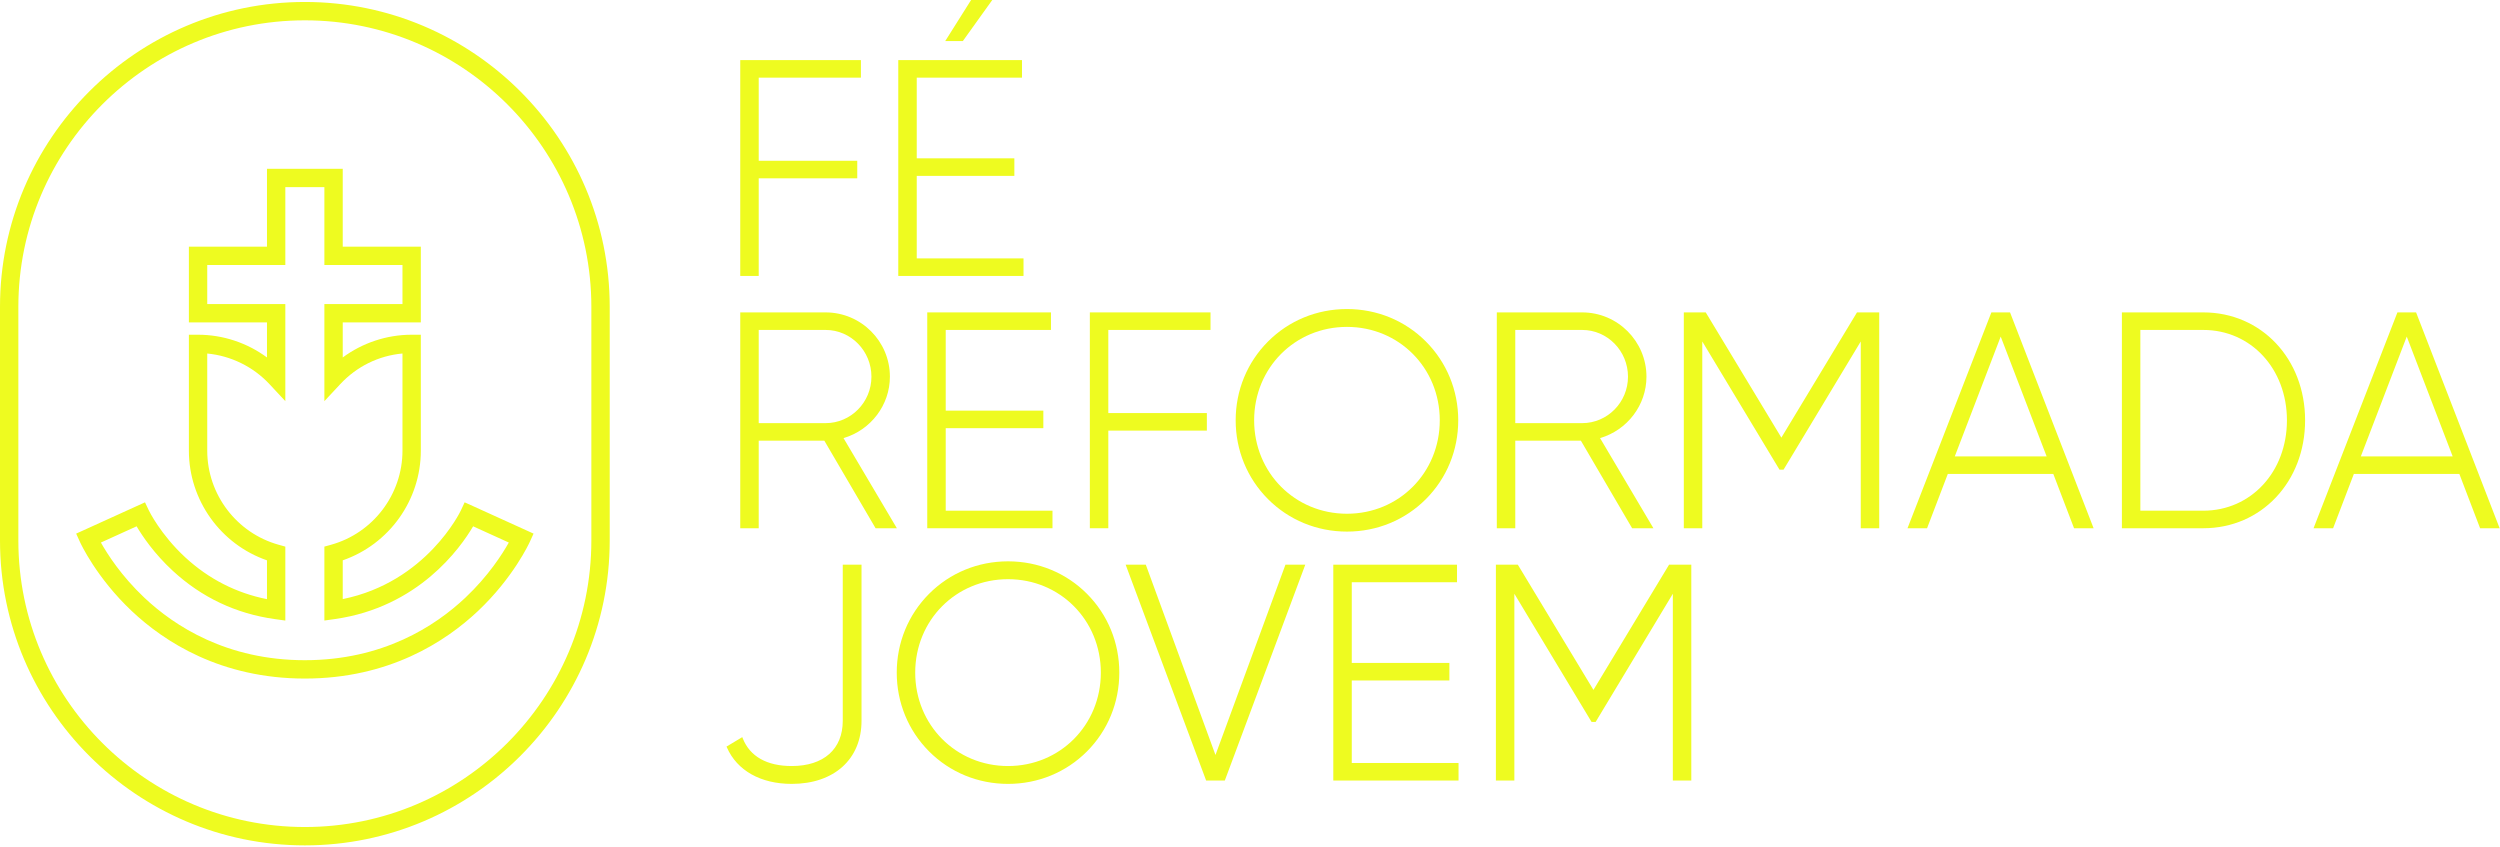
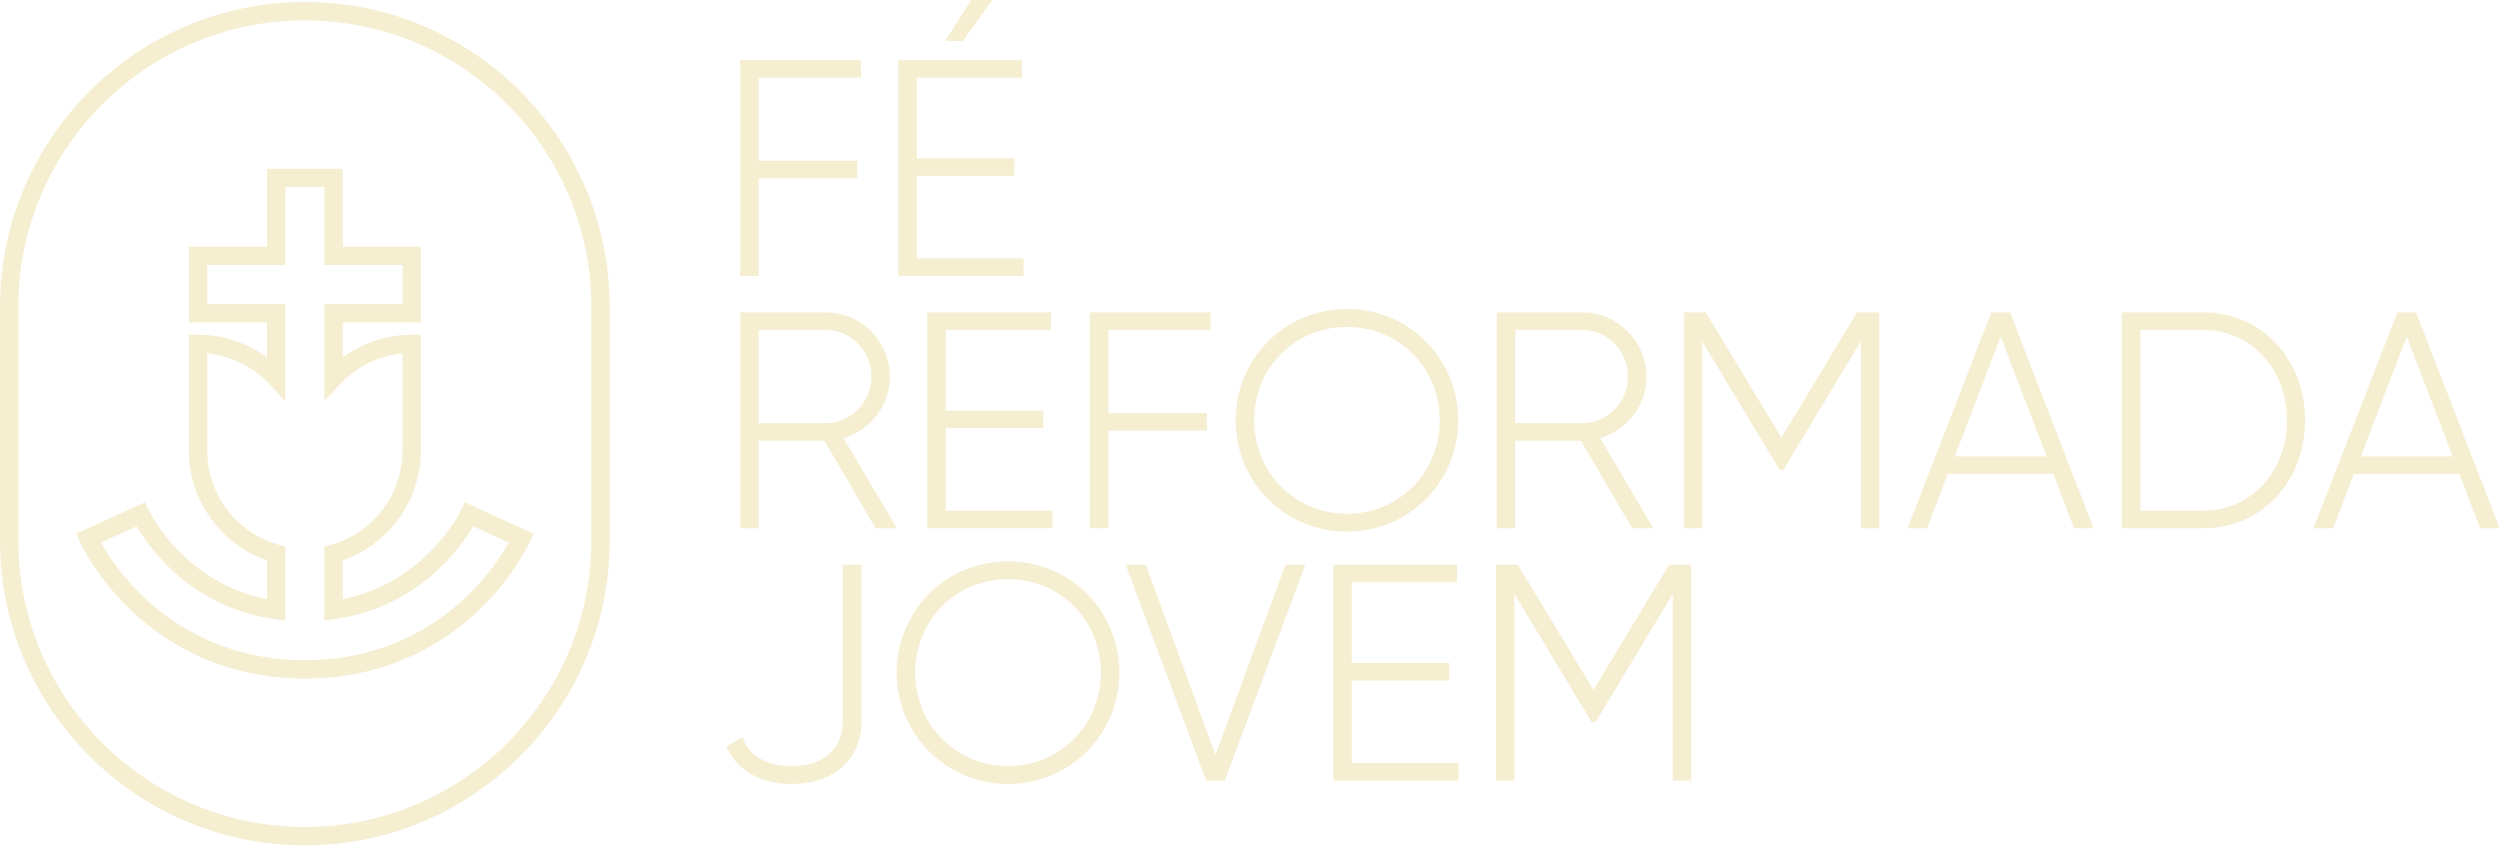
<svg xmlns="http://www.w3.org/2000/svg" width="100%" height="100%" viewBox="0 0 3676 1244" version="1.1" xml:space="preserve" style="fill-rule:evenodd;clip-rule:evenodd;stroke-linejoin:round;stroke-miterlimit:2;">
  <g transform="matrix(1,0,0,1,-662.265,-1878.48)">
    <g transform="matrix(4.16667,0,0,4.16667,0,0)">
      <g transform="matrix(1,0,0,1,367.63,559.112)">
-         <path d="M0,82.471C0,138.22 -45.355,183.575 -101.105,183.575C-156.854,183.575 -202.209,138.22 -202.209,82.471L-202.209,0.001C-202.209,-55.749 -156.854,-101.104 -101.105,-101.104C-45.355,-101.104 0,-55.749 0,0.001L0,82.471ZM-101.105,-107.582C-160.426,-107.582 -208.687,-59.321 -208.687,0.001L-208.687,82.471C-208.687,141.792 -160.426,190.053 -101.105,190.053C-41.783,190.053 6.478,141.792 6.478,82.471L6.478,0.001C6.478,-59.321 -41.783,-107.582 -101.105,-107.582" style="fill:#eefb20;fill-rule:nonzero;" />
+         <path d="M0,82.471C0,138.22 -45.355,183.575 -101.105,183.575C-156.854,183.575 -202.209,138.22 -202.209,82.471L-202.209,0.001C-202.209,-55.749 -156.854,-101.104 -101.105,-101.104C-45.355,-101.104 0,-55.749 0,0.001L0,82.471ZM-101.105,-107.582C-160.426,-107.582 -208.687,-59.321 -208.687,0.001L-208.687,82.471C-208.687,141.792 -160.426,190.053 -101.105,190.053C-41.783,190.053 6.478,141.792 6.478,82.471L6.478,0.001C6.478,-59.321 -41.783,-107.582 -101.105,-107.582" style="fill:#F5EED0;fill-rule:nonzero;" />
      </g>
      <g transform="matrix(1,0,0,1,338.5,558.402)">
-         <path d="M0,83.891C-2.266,87.941 -7.187,95.668 -15.33,103.353C-25.994,113.417 -44.478,125.414 -71.974,125.414C-99.47,125.414 -117.954,113.417 -128.618,103.353C-136.76,95.669 -141.681,87.941 -143.948,83.891L-131.347,78.163C-129.3,81.633 -125.151,87.813 -118.569,93.883C-108.387,103.273 -96.268,109.003 -82.55,110.913L-78.864,111.426L-78.864,85.33L-81.234,84.67C-96.065,80.541 -106.422,66.894 -106.422,51.482L-106.422,17.188C-98.089,17.983 -90.226,21.821 -84.471,27.988L-78.864,33.997L-78.864,-0.261L-106.422,-0.261L-106.422,-14.041L-78.864,-14.041L-78.864,-41.523L-65.084,-41.523L-65.084,-14.041L-37.526,-14.041L-37.526,-0.261L-65.084,-0.261L-65.084,33.997L-59.477,27.988C-53.629,21.721 -45.929,17.952 -37.526,17.181L-37.526,51.482C-37.526,66.894 -47.883,80.541 -62.714,84.67L-65.084,85.33L-65.084,111.42L-61.391,110.897C-31.911,106.721 -17.115,85.866 -12.593,78.167L0,83.891ZM-15.588,69.705L-16.943,72.616C-17.065,72.877 -29.003,97.84 -58.606,103.848L-58.606,90.172C-42.261,84.526 -31.048,68.959 -31.048,51.482L-31.048,10.556L-34.287,10.556C-43.069,10.556 -51.612,13.419 -58.606,18.576L-58.606,6.217L-31.048,6.217L-31.048,-20.519L-58.606,-20.519L-58.606,-48.001L-85.342,-48.001L-85.342,-20.519L-112.9,-20.519L-112.9,6.217L-85.342,6.217L-85.342,18.576C-92.336,13.419 -100.88,10.556 -109.661,10.556L-112.9,10.556L-112.9,51.482C-112.9,68.959 -101.687,84.526 -85.342,90.172L-85.342,103.874C-96.22,101.701 -105.907,96.748 -114.178,89.121C-122.909,81.069 -126.982,72.662 -127.02,72.582L-128.385,69.702L-152.678,80.744L-151.339,83.692C-151.107,84.202 -145.524,96.306 -133.064,108.065C-121.546,118.934 -101.598,131.892 -71.974,131.892C-42.35,131.892 -22.402,118.934 -10.884,108.065C1.577,96.305 7.159,84.202 7.391,83.692L8.731,80.744L-12.66,71.021L-15.588,69.705Z" style="fill:#eefb20;fill-rule:nonzero;" />
+         <path d="M0,83.891C-2.266,87.941 -7.187,95.668 -15.33,103.353C-25.994,113.417 -44.478,125.414 -71.974,125.414C-99.47,125.414 -117.954,113.417 -128.618,103.353C-136.76,95.669 -141.681,87.941 -143.948,83.891L-131.347,78.163C-129.3,81.633 -125.151,87.813 -118.569,93.883C-108.387,103.273 -96.268,109.003 -82.55,110.913L-78.864,111.426L-78.864,85.33L-81.234,84.67C-96.065,80.541 -106.422,66.894 -106.422,51.482L-106.422,17.188C-98.089,17.983 -90.226,21.821 -84.471,27.988L-78.864,33.997L-78.864,-0.261L-106.422,-0.261L-106.422,-14.041L-78.864,-14.041L-78.864,-41.523L-65.084,-41.523L-65.084,-14.041L-37.526,-14.041L-37.526,-0.261L-65.084,-0.261L-65.084,33.997L-59.477,27.988C-53.629,21.721 -45.929,17.952 -37.526,17.181L-37.526,51.482C-37.526,66.894 -47.883,80.541 -62.714,84.67L-65.084,85.33L-65.084,111.42L-61.391,110.897C-31.911,106.721 -17.115,85.866 -12.593,78.167L0,83.891ZM-15.588,69.705L-16.943,72.616C-17.065,72.877 -29.003,97.84 -58.606,103.848L-58.606,90.172C-42.261,84.526 -31.048,68.959 -31.048,51.482L-31.048,10.556L-34.287,10.556C-43.069,10.556 -51.612,13.419 -58.606,18.576L-58.606,6.217L-31.048,6.217L-31.048,-20.519L-58.606,-20.519L-58.606,-48.001L-85.342,-48.001L-85.342,-20.519L-112.9,-20.519L-112.9,6.217L-85.342,6.217L-85.342,18.576C-92.336,13.419 -100.88,10.556 -109.661,10.556L-112.9,10.556L-112.9,51.482C-112.9,68.959 -101.687,84.526 -85.342,90.172L-85.342,103.874C-96.22,101.701 -105.907,96.748 -114.178,89.121C-122.909,81.069 -126.982,72.662 -127.02,72.582L-128.385,69.702L-152.678,80.744L-151.339,83.692C-151.107,84.202 -145.524,96.306 -133.064,108.065C-121.546,118.934 -101.598,131.892 -71.974,131.892C-42.35,131.892 -22.402,118.934 -10.884,108.065C1.577,96.305 7.159,84.202 7.391,83.692L8.731,80.744L-12.66,71.021L-15.588,69.705Z" style="fill:#F5EED0;fill-rule:nonzero;" />
      </g>
      <g transform="matrix(1,0,0,1,426.691,506.495)">
-         <path d="M0,7.269L34.774,7.269L34.774,1.076L0,1.076L0,-28.259L36.066,-28.259L36.066,-34.451L-6.516,-34.451L-6.516,41.72L0,41.72L0,7.269Z" style="fill:#eefb20;fill-rule:nonzero;" />
+         <path d="M0,7.269L34.774,7.269L34.774,1.076L0,1.076L0,-28.259L36.066,-28.259L36.066,-34.451L-6.516,-34.451L-6.516,41.72L0,41.72L0,7.269Z" style="fill:#F5EED0;fill-rule:nonzero;" />
      </g>
      <g transform="matrix(1,0,0,1,520.137,478.236)">
-         <path d="M0,63.786L-37.681,63.786L-37.681,34.666L-3.229,34.666L-3.229,28.473L-37.681,28.473L-37.681,0L-0.538,0L-0.538,-6.193L-44.197,-6.193L-44.197,69.979L0,69.979L0,63.786Z" style="fill:#eefb20;fill-rule:nonzero;" />
+         <path d="M0,63.786L-37.681,63.786L-37.681,34.666L-3.229,34.666L-3.229,28.473L-37.681,28.473L-37.681,0L-0.538,0L-0.538,-6.193L-44.197,-6.193L-44.197,69.979L0,69.979L0,63.786Z" style="fill:#F5EED0;fill-rule:nonzero;" />
      </g>
      <g transform="matrix(-1,0,0,1,492.515,465.317)">
-         <path d="M-16.594,-14.482L-9.123,-14.482L0,0L-6.216,0L-16.594,-14.482Z" style="fill:#eefb20;fill-rule:nonzero;" />
+         <path d="M-16.594,-14.482L-9.123,-14.482L0,0L-6.216,0L-16.594,-14.482Z" style="fill:#F5EED0;fill-rule:nonzero;" />
      </g>
      <g transform="matrix(1,0,0,1,426.691,598.168)">
-         <path d="M0,1.99L0,-30.898L23.603,-30.898C32.522,-30.898 39.778,-23.497 39.778,-14.401C39.778,-5.363 32.522,1.99 23.603,1.99L0,1.99ZM29.925,7.271C39.59,4.426 46.294,-4.411 46.294,-14.401C46.294,-26.912 36.114,-37.091 23.603,-37.091L-6.516,-37.091L-6.516,39.081L0,39.081L0,8.182L23.156,8.182L41.125,38.88L41.243,39.081L48.752,39.081L29.925,7.271Z" style="fill:#eefb20;fill-rule:nonzero;" />
+         <path d="M0,1.99L0,-30.898L23.603,-30.898C32.522,-30.898 39.778,-23.497 39.778,-14.401C39.778,-5.363 32.522,1.99 23.603,1.99L0,1.99ZM29.925,7.271C39.59,4.426 46.294,-4.411 46.294,-14.401C46.294,-26.912 36.114,-37.091 23.603,-37.091L-6.516,-37.091L-6.516,39.081L0,39.081L0,8.182L23.156,8.182L41.125,38.88L41.243,39.081L48.752,39.081L29.925,7.271Z" style="fill:#F5EED0;fill-rule:nonzero;" />
      </g>
      <g transform="matrix(1,0,0,1,529.826,631.056)">
-         <path d="M0,-63.786L0,-69.979L-43.658,-69.979L-43.658,6.193L0.538,6.193L0.538,0L-37.142,0L-37.142,-29.12L-2.691,-29.12L-2.691,-35.312L-37.142,-35.312L-37.142,-63.786L0,-63.786Z" style="fill:#eefb20;fill-rule:nonzero;" />
+         <path d="M0,-63.786L0,-69.979L-43.658,-69.979L-43.658,6.193L0.538,6.193L0.538,0L-37.142,0L-37.142,-29.12L-2.691,-29.12L-2.691,-35.312L-37.142,-35.312L-37.142,-63.786L0,-63.786Z" style="fill:#F5EED0;fill-rule:nonzero;" />
      </g>
      <g transform="matrix(1,0,0,1,550.064,595.527)">
-         <path d="M0,7.27L34.774,7.27L34.774,1.077L0,1.077L0,-28.258L36.066,-28.258L36.066,-34.451L-6.516,-34.451L-6.516,41.721L0,41.721L0,7.27Z" style="fill:#eefb20;fill-rule:nonzero;" />
+         <path d="M0,7.27L34.774,7.27L34.774,1.077L0,1.077L0,-28.258L36.066,-28.258L36.066,-34.451L-6.516,-34.451L-6.516,41.721L0,41.721L0,7.27Z" style="fill:#F5EED0;fill-rule:nonzero;" />
      </g>
      <g transform="matrix(1,0,0,1,634.277,632.133)">
-         <path d="M0,-65.94C18.367,-65.94 32.755,-51.458 32.755,-32.97C32.755,-14.483 18.367,-0.001 0,-0.001C-18.367,-0.001 -32.754,-14.483 -32.754,-32.97C-32.754,-51.458 -18.367,-65.94 0,-65.94M0,6.3C10.602,6.3 20.502,2.224 27.875,-5.178C35.223,-12.554 39.27,-22.424 39.27,-32.97C39.27,-43.516 35.223,-53.386 27.875,-60.763C20.502,-68.164 10.603,-72.24 0,-72.24C-10.603,-72.24 -20.502,-68.164 -27.875,-60.763C-35.223,-53.386 -39.27,-43.516 -39.27,-32.97C-39.27,-22.424 -35.223,-12.554 -27.875,-5.178C-20.501,2.224 -10.602,6.3 0,6.3" style="fill:#eefb20;fill-rule:nonzero;" />
+         <path d="M0,-65.94C18.367,-65.94 32.755,-51.458 32.755,-32.97C32.755,-14.483 18.367,-0.001 0,-0.001C-18.367,-0.001 -32.754,-14.483 -32.754,-32.97C-32.754,-51.458 -18.367,-65.94 0,-65.94M0,6.3C10.602,6.3 20.502,2.224 27.875,-5.178C35.223,-12.554 39.27,-22.424 39.27,-32.97C39.27,-43.516 35.223,-53.386 27.875,-60.763C20.502,-68.164 10.603,-72.24 0,-72.24C-10.603,-72.24 -20.502,-68.164 -27.875,-60.763C-35.223,-53.386 -39.27,-43.516 -39.27,-32.97C-39.27,-22.424 -35.223,-12.554 -27.875,-5.178C-20.501,2.224 -10.602,6.3 0,6.3" style="fill:#F5EED0;fill-rule:nonzero;" />
      </g>
      <g transform="matrix(1,0,0,1,693.677,631.056)">
-         <path d="M0,-63.786L23.603,-63.786C32.522,-63.786 39.778,-56.385 39.778,-47.288C39.778,-38.251 32.522,-30.898 23.603,-30.898L0,-30.898L0,-63.786ZM0,-24.706L23.156,-24.706L41.125,5.993L41.243,6.193L48.752,6.193L29.925,-25.617C39.59,-28.462 46.294,-37.299 46.294,-47.288C46.294,-59.8 36.114,-69.979 23.603,-69.979L-6.516,-69.979L-6.516,6.193L0,6.193L0,-24.706Z" style="fill:#eefb20;fill-rule:nonzero;" />
+         <path d="M0,-63.786L23.603,-63.786C32.522,-63.786 39.778,-56.385 39.778,-47.288C39.778,-38.251 32.522,-30.898 23.603,-30.898L0,-30.898L0,-63.786ZM0,-24.706L23.156,-24.706L41.125,5.993L41.243,6.193L48.752,6.193L29.925,-25.617C39.59,-28.462 46.294,-37.299 46.294,-47.288C46.294,-59.8 36.114,-69.979 23.603,-69.979L-6.516,-69.979L-6.516,6.193L0,6.193L0,-24.706Z" style="fill:#F5EED0;fill-rule:nonzero;" />
      </g>
      <g transform="matrix(1,0,0,1,787.58,593.055)">
-         <path d="M0,12.215L-26.687,-31.978L-34.425,-31.978L-34.425,44.193L-27.909,44.193L-27.909,-21.719L-0.66,23.523L0.767,23.523L28.017,-21.719L28.017,44.193L34.533,44.193L34.533,-31.978L26.687,-31.978L0,12.215Z" style="fill:#eefb20;fill-rule:nonzero;" />
+         <path d="M0,12.215L-26.687,-31.978L-34.425,-31.978L-34.425,44.193L-27.909,44.193L-27.909,-21.719L-0.66,23.523L0.767,23.523L28.017,-21.719L28.017,44.193L34.533,44.193L34.533,-31.978L26.687,-31.978L0,12.215Z" style="fill:#F5EED0;fill-rule:nonzero;" />
      </g>
      <g transform="matrix(1,0,0,1,848.779,586.433)">
-         <path d="M0,25.459L16.206,-16.822L32.412,25.459L0,25.459ZM12.914,-25.356L-16.47,50.264L-16.684,50.815L-9.784,50.815L-2.464,31.652L34.768,31.652L42.089,50.815L48.987,50.815L19.498,-25.356L12.914,-25.356Z" style="fill:#eefb20;fill-rule:nonzero;" />
+         <path d="M0,25.459L16.206,-16.822L32.412,25.459L0,25.459ZM12.914,-25.356L-16.47,50.264L-16.684,50.815L-9.784,50.815L-2.464,31.652L34.768,31.652L42.089,50.815L48.987,50.815L19.498,-25.356L12.914,-25.356Z" style="fill:#F5EED0;fill-rule:nonzero;" />
      </g>
      <g transform="matrix(1,0,0,1,936.469,567.27)">
-         <path d="M0,63.786L-22.204,63.786L-22.204,0L0,0C16.832,0 29.524,13.711 29.524,31.893C29.524,50.075 16.832,63.786 0,63.786M0,-6.193L-28.72,-6.193L-28.72,69.979L0,69.979C20.485,69.979 35.933,53.606 35.933,31.893C35.933,10.18 20.485,-6.193 0,-6.193" style="fill:#eefb20;fill-rule:nonzero;" />
+         <path d="M0,63.786L-22.204,63.786L-22.204,0L0,0C16.832,0 29.524,13.711 29.524,31.893C29.524,50.075 16.832,63.786 0,63.786M0,-6.193L-28.72,-6.193L-28.72,69.979L0,69.979C20.485,69.979 35.933,53.606 35.933,31.893C35.933,10.18 20.485,-6.193 0,-6.193" style="fill:#F5EED0;fill-rule:nonzero;" />
      </g>
      <g transform="matrix(1,0,0,1,992.07,586.433)">
-         <path d="M0,25.459L16.206,-16.822L32.412,25.459L0,25.459ZM19.498,-25.356L12.914,-25.356L-16.47,50.264L-16.684,50.815L-9.784,50.815L-2.464,31.652L34.767,31.652L42.089,50.815L48.987,50.815L19.498,-25.356Z" style="fill:#eefb20;fill-rule:nonzero;" />
+         <path d="M0,25.459L16.206,-16.822L32.412,25.459L0,25.459ZM19.498,-25.356L12.914,-25.356L-16.47,50.264L-16.684,50.815L-9.784,50.815L-2.464,31.652L34.767,31.652L42.089,50.815L48.987,50.815L19.498,-25.356Z" style="fill:#F5EED0;fill-rule:nonzero;" />
      </g>
      <g transform="matrix(1,0,0,1,456.349,672.371)">
-         <path d="M0,32.836C0,42.829 -6.731,48.795 -18.005,48.795C-26.777,48.795 -32.752,45.422 -35.285,39.039L-35.461,38.595L-41.021,41.931L-40.877,42.258C-37.274,50.417 -28.937,55.096 -18.005,55.096C-3.044,55.096 6.623,46.358 6.623,32.836L6.623,-22.26L0,-22.26L0,32.836Z" style="fill:#eefb20;fill-rule:nonzero;" />
+         <path d="M0,32.836C0,42.829 -6.731,48.795 -18.005,48.795C-26.777,48.795 -32.752,45.422 -35.285,39.039L-35.461,38.595L-41.021,41.931L-40.877,42.258C-37.274,50.417 -28.937,55.096 -18.005,55.096C-3.044,55.096 6.623,46.358 6.623,32.836L6.623,-22.26L0,-22.26L0,32.836Z" style="fill:#F5EED0;fill-rule:nonzero;" />
      </g>
      <g transform="matrix(1,0,0,1,514.672,655.228)">
-         <path d="M0,65.938C-18.367,65.938 -32.754,51.456 -32.754,32.969C-32.754,14.481 -18.367,-0.001 0,-0.001C18.367,-0.001 32.755,14.481 32.755,32.969C32.755,51.456 18.367,65.938 0,65.938M0,-6.301C-10.603,-6.301 -20.502,-2.225 -27.875,5.176C-35.223,12.553 -39.27,22.423 -39.27,32.969C-39.27,43.514 -35.223,53.385 -27.875,60.761C-20.502,68.163 -10.602,72.239 0,72.239C10.602,72.239 20.501,68.163 27.875,60.761C35.223,53.385 39.27,43.514 39.27,32.969C39.27,22.423 35.223,12.553 27.875,5.176C20.502,-2.225 10.603,-6.301 0,-6.301" style="fill:#eefb20;fill-rule:nonzero;" />
+         <path d="M0,65.938C-18.367,65.938 -32.754,51.456 -32.754,32.969C-32.754,14.481 -18.367,-0.001 0,-0.001C18.367,-0.001 32.755,14.481 32.755,32.969C32.755,51.456 18.367,65.938 0,65.938M0,-6.301C-10.603,-6.301 -20.502,-2.225 -27.875,5.176C-35.223,12.553 -39.27,22.423 -39.27,32.969C-39.27,43.514 -35.223,53.385 -27.875,60.761C-20.502,68.163 -10.602,72.239 0,72.239C10.602,72.239 20.501,68.163 27.875,60.761C35.223,53.385 39.27,43.514 39.27,32.969C39.27,22.423 35.223,12.553 27.875,5.176C20.502,-2.225 10.603,-6.301 0,-6.301" style="fill:#F5EED0;fill-rule:nonzero;" />
      </g>
      <g transform="matrix(1,0,0,1,587.88,659.119)">
-         <path d="M0,58.154L-24.49,-8.743L-24.587,-9.009L-31.698,-9.009L-3.395,66.9L-3.296,67.163L3.294,67.163L31.492,-8.462L31.696,-9.009L24.694,-9.009L0,58.154Z" style="fill:#eefb20;fill-rule:nonzero;" />
+         <path d="M0,58.154L-24.49,-8.743L-24.587,-9.009L-31.698,-9.009L-3.395,66.9L-3.296,67.163L3.294,67.163L31.492,-8.462L31.696,-9.009L24.694,-9.009L0,58.154Z" style="fill:#F5EED0;fill-rule:nonzero;" />
      </g>
      <g transform="matrix(1,0,0,1,635.975,685.424)">
-         <path d="M0,5.546L34.451,5.546L34.451,-0.646L0,-0.646L0,-29.12L37.142,-29.12L37.142,-35.313L-6.516,-35.313L-6.516,40.859L37.681,40.859L37.681,34.666L0,34.666L0,5.546Z" style="fill:#eefb20;fill-rule:nonzero;" />
+         <path d="M0,5.546L34.451,5.546L34.451,-0.646L0,-0.646L0,-29.12L37.142,-29.12L37.142,-35.313L-6.516,-35.313L-6.516,40.859L37.681,40.859L37.681,34.666L0,34.666L0,5.546Z" style="fill:#F5EED0;fill-rule:nonzero;" />
      </g>
      <g transform="matrix(1,0,0,1,721.265,682.089)">
-         <path d="M0,12.215L-26.687,-31.978L-34.425,-31.978L-34.425,44.193L-27.909,44.193L-27.909,-21.719L-0.66,23.523L0.767,23.523L28.017,-21.719L28.017,44.193L34.533,44.193L34.533,-31.978L26.687,-31.978L0,12.215Z" style="fill:#eefb20;fill-rule:nonzero;" />
+         <path d="M0,12.215L-26.687,-31.978L-34.425,-31.978L-34.425,44.193L-27.909,44.193L-27.909,-21.719L-0.66,23.523L0.767,23.523L28.017,-21.719L28.017,44.193L34.533,44.193L34.533,-31.978L26.687,-31.978L0,12.215Z" style="fill:#F5EED0;fill-rule:nonzero;" />
      </g>
    </g>
  </g>
</svg>
